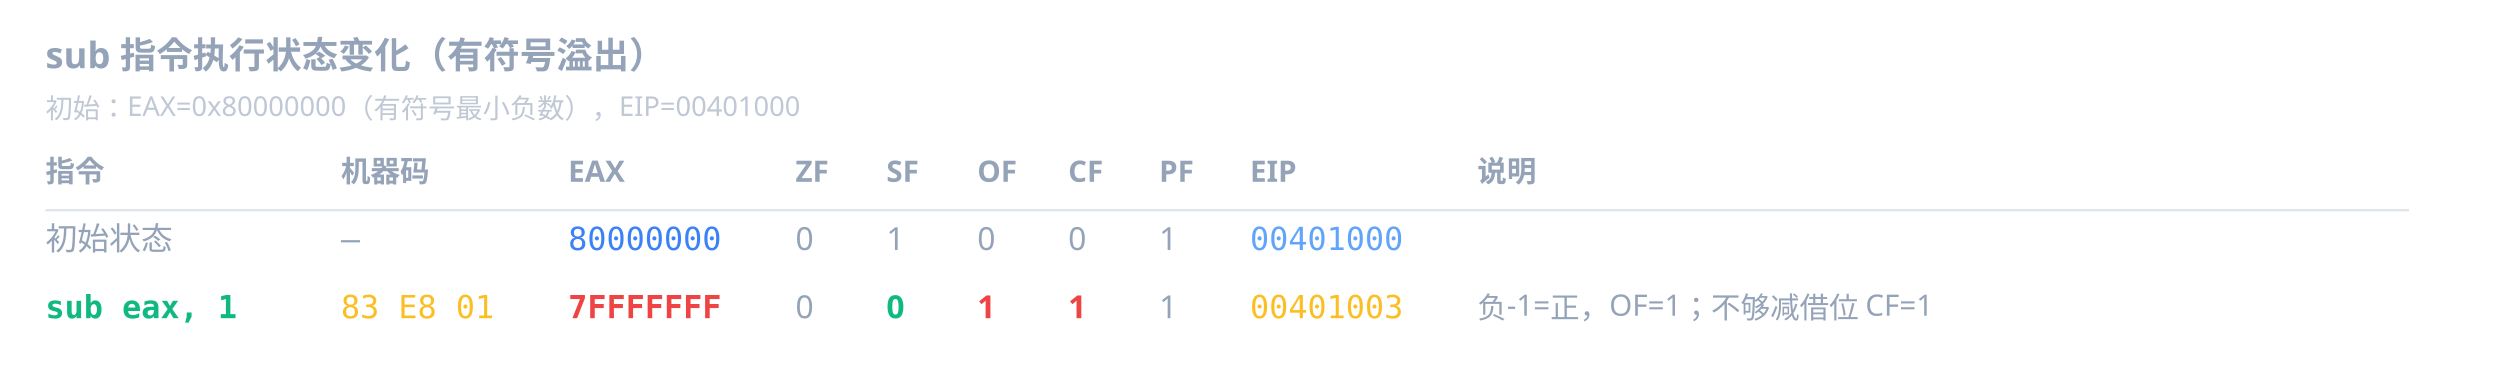
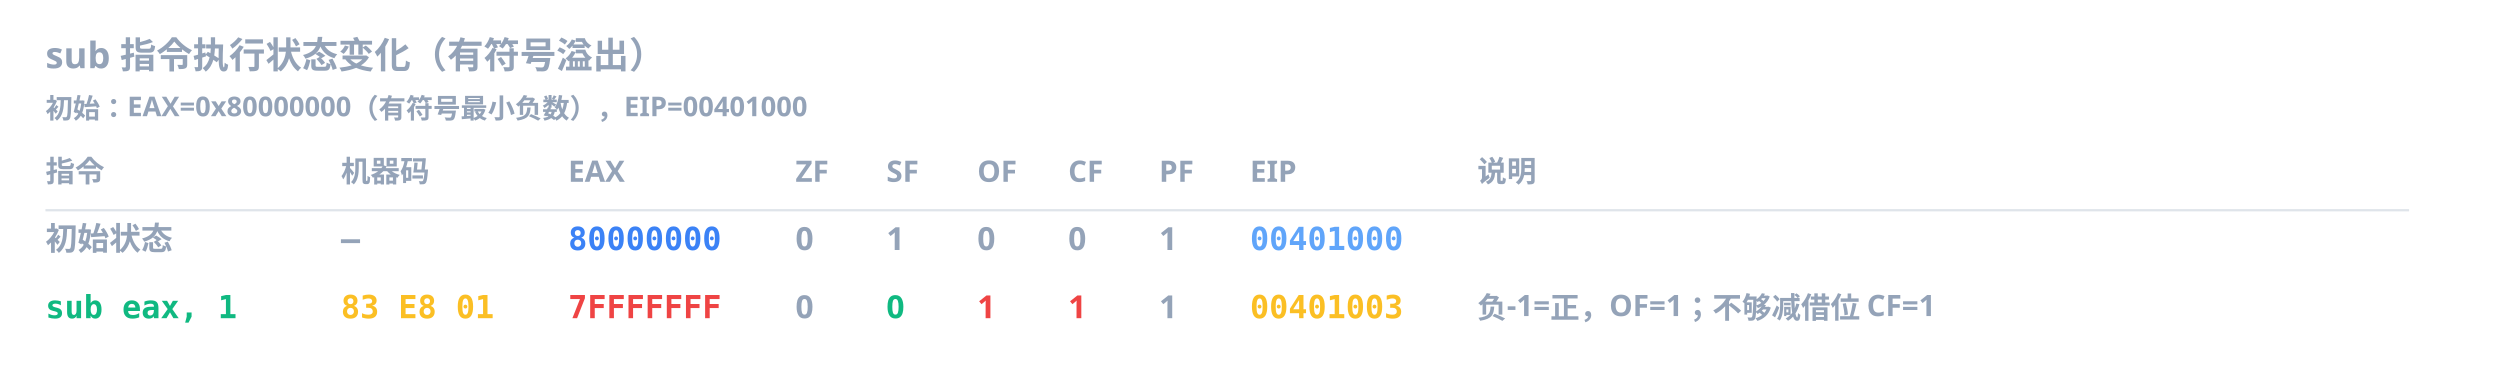
<svg xmlns="http://www.w3.org/2000/svg" viewBox="0 0 1100 170" width="100%" height="100%" font-family="'Noto Sans SC','Microsoft YaHei','PingFang SC','Hiragino Sans GB',sans-serif" font-size="14">
  <text x="20" y="30" font-size="16" font-weight="bold" fill="#94a3b8">sub 指令执行状态变化（有符号溢出）</text>
-   <text x="20" y="52" font-size="12" fill="#94a3b8" opacity="0.6">初始：EAX=0x80000000（有符号最小负数），EIP=00401000</text>
+   <text x="20" y="52" font-size="12" fill="#94a3b8" font-weight="bold">初始：EAX=0x80000000（有符号最小负数），EIP=00401000</text>
  <g transform="translate(20, 80)">
    <text x="0" y="0" font-size="13" fill="#94a3b8" font-weight="bold">指令</text>
    <text x="130" y="0" font-size="13" fill="#94a3b8" font-weight="bold">机器码</text>
    <text x="230" y="0" font-size="13" fill="#94a3b8" font-weight="bold">EAX</text>
    <text x="330" y="0" font-size="13" fill="#94a3b8" font-weight="bold">ZF</text>
    <text x="370" y="0" font-size="13" fill="#94a3b8" font-weight="bold">SF</text>
    <text x="410" y="0" font-size="13" fill="#94a3b8" font-weight="bold">OF</text>
    <text x="450" y="0" font-size="13" fill="#94a3b8" font-weight="bold">CF</text>
    <text x="490" y="0" font-size="13" fill="#94a3b8" font-weight="bold">PF</text>
    <text x="530" y="0" font-size="13" fill="#94a3b8" font-weight="bold">EIP</text>
    <text x="630" y="0" font-size="13" fill="#94a3b8" font-weight="bold">说明</text>
    <rect x="0" y="12" width="1040" height="1" fill="#94a3b8" fill-opacity="0.3" />
  </g>
  <g transform="translate(20, 110)">
-     <text x="0" y="0" font-family="monospace" font-size="14" fill="#94a3b8">初始状态</text>
-     <text x="130" y="0" font-family="monospace" font-size="14" fill="#94a3b8">—</text>
-     <text x="230" y="0" font-family="monospace" font-size="14" fill="#3b82f6">80000000</text>
-     <text x="330" y="0" font-size="14" fill="#94a3b8">0</text>
-     <text x="370" y="0" font-size="14" fill="#94a3b8">1</text>
-     <text x="410" y="0" font-size="14" fill="#94a3b8">0</text>
-     <text x="450" y="0" font-size="14" fill="#94a3b8">0</text>
-     <text x="490" y="0" font-size="14" fill="#94a3b8">1</text>
-     <text x="530" y="0" font-family="monospace" font-size="14" fill="#60a5fa">00401000</text>
+     <text x="0" y="0" font-family="monospace" font-size="14" fill="#94a3b8" font-weight="bold">初始状态</text>
+     <text x="130" y="0" font-family="monospace" font-size="14" fill="#94a3b8" font-weight="bold">—</text>
+     <text x="230" y="0" font-family="monospace" font-size="14" fill="#3b82f6" font-weight="bold">80000000</text>
+     <text x="330" y="0" font-size="14" fill="#94a3b8" font-weight="bold">0</text>
+     <text x="370" y="0" font-size="14" fill="#94a3b8" font-weight="bold">1</text>
+     <text x="410" y="0" font-size="14" fill="#94a3b8" font-weight="bold">0</text>
+     <text x="450" y="0" font-size="14" fill="#94a3b8" font-weight="bold">0</text>
+     <text x="490" y="0" font-size="14" fill="#94a3b8" font-weight="bold">1</text>
+     <text x="530" y="0" font-family="monospace" font-size="14" fill="#60a5fa" font-weight="bold">00401000</text>
  </g>
  <g transform="translate(20, 140)">
    <text x="0" y="0" font-family="monospace" font-size="14" font-weight="bold" fill="#10b981">sub eax, 1</text>
-     <text x="130" y="0" font-family="monospace" font-size="14" fill="#fbbf24">83 E8 01</text>
+     <text x="130" y="0" font-family="monospace" font-size="14" fill="#fbbf24" font-weight="bold">83 E8 01</text>
    <text x="230" y="0" font-family="monospace" font-size="14" font-weight="bold" fill="#ef4444">7FFFFFFF</text>
-     <text x="330" y="0" font-size="14" fill="#94a3b8">0</text>
+     <text x="330" y="0" font-size="14" fill="#94a3b8" font-weight="bold">0</text>
    <text x="370" y="0" font-size="14" font-weight="bold" fill="#10b981">0</text>
    <text x="410" y="0" font-size="14" font-weight="bold" fill="#ef4444">1</text>
    <text x="450" y="0" font-size="14" font-weight="bold" fill="#ef4444">1</text>
-     <text x="490" y="0" font-size="14" fill="#94a3b8">1</text>
-     <text x="530" y="0" font-family="monospace" font-size="14" fill="#fbbf24">00401003</text>
-     <text x="630" y="0" font-size="13" fill="#94a3b8">负-1=正，OF=1；不够减借位 CF=1</text>
+     <text x="490" y="0" font-size="14" fill="#94a3b8" font-weight="bold">1</text>
+     <text x="530" y="0" font-family="monospace" font-size="14" fill="#fbbf24" font-weight="bold">00401003</text>
+     <text x="630" y="0" font-size="13" fill="#94a3b8" font-weight="bold">负-1=正，OF=1；不够减借位 CF=1</text>
  </g>
</svg>
